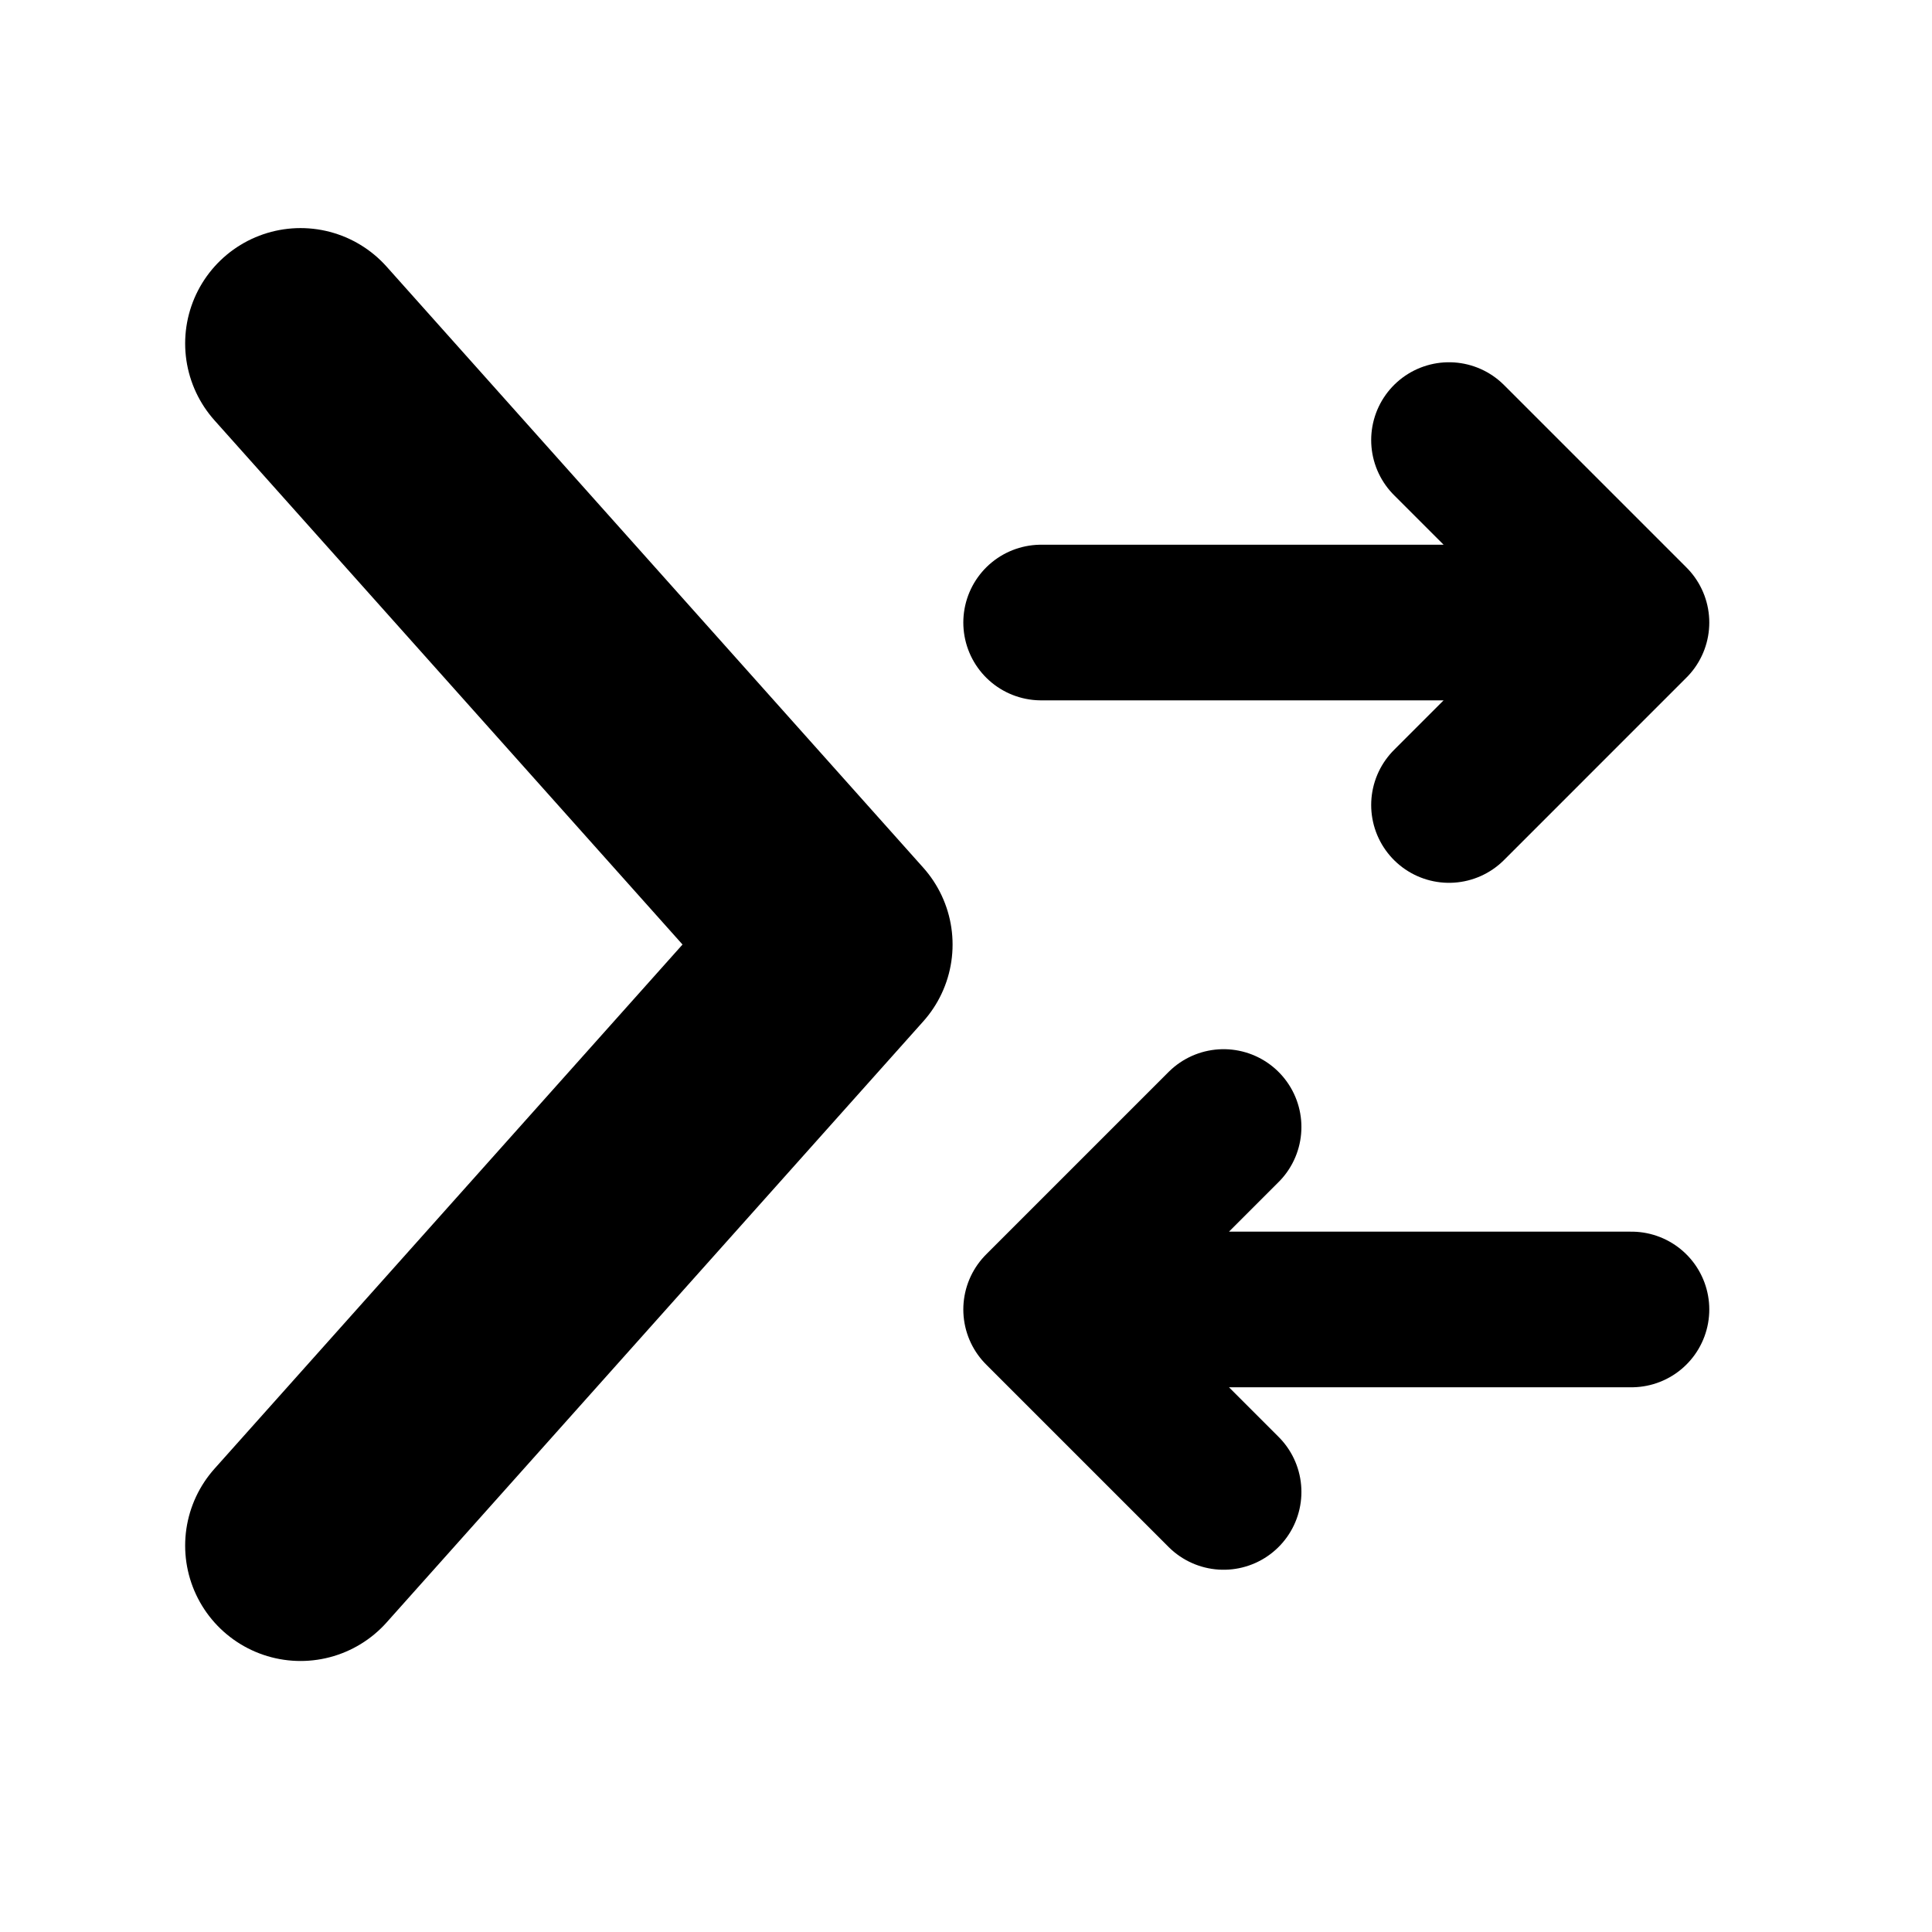
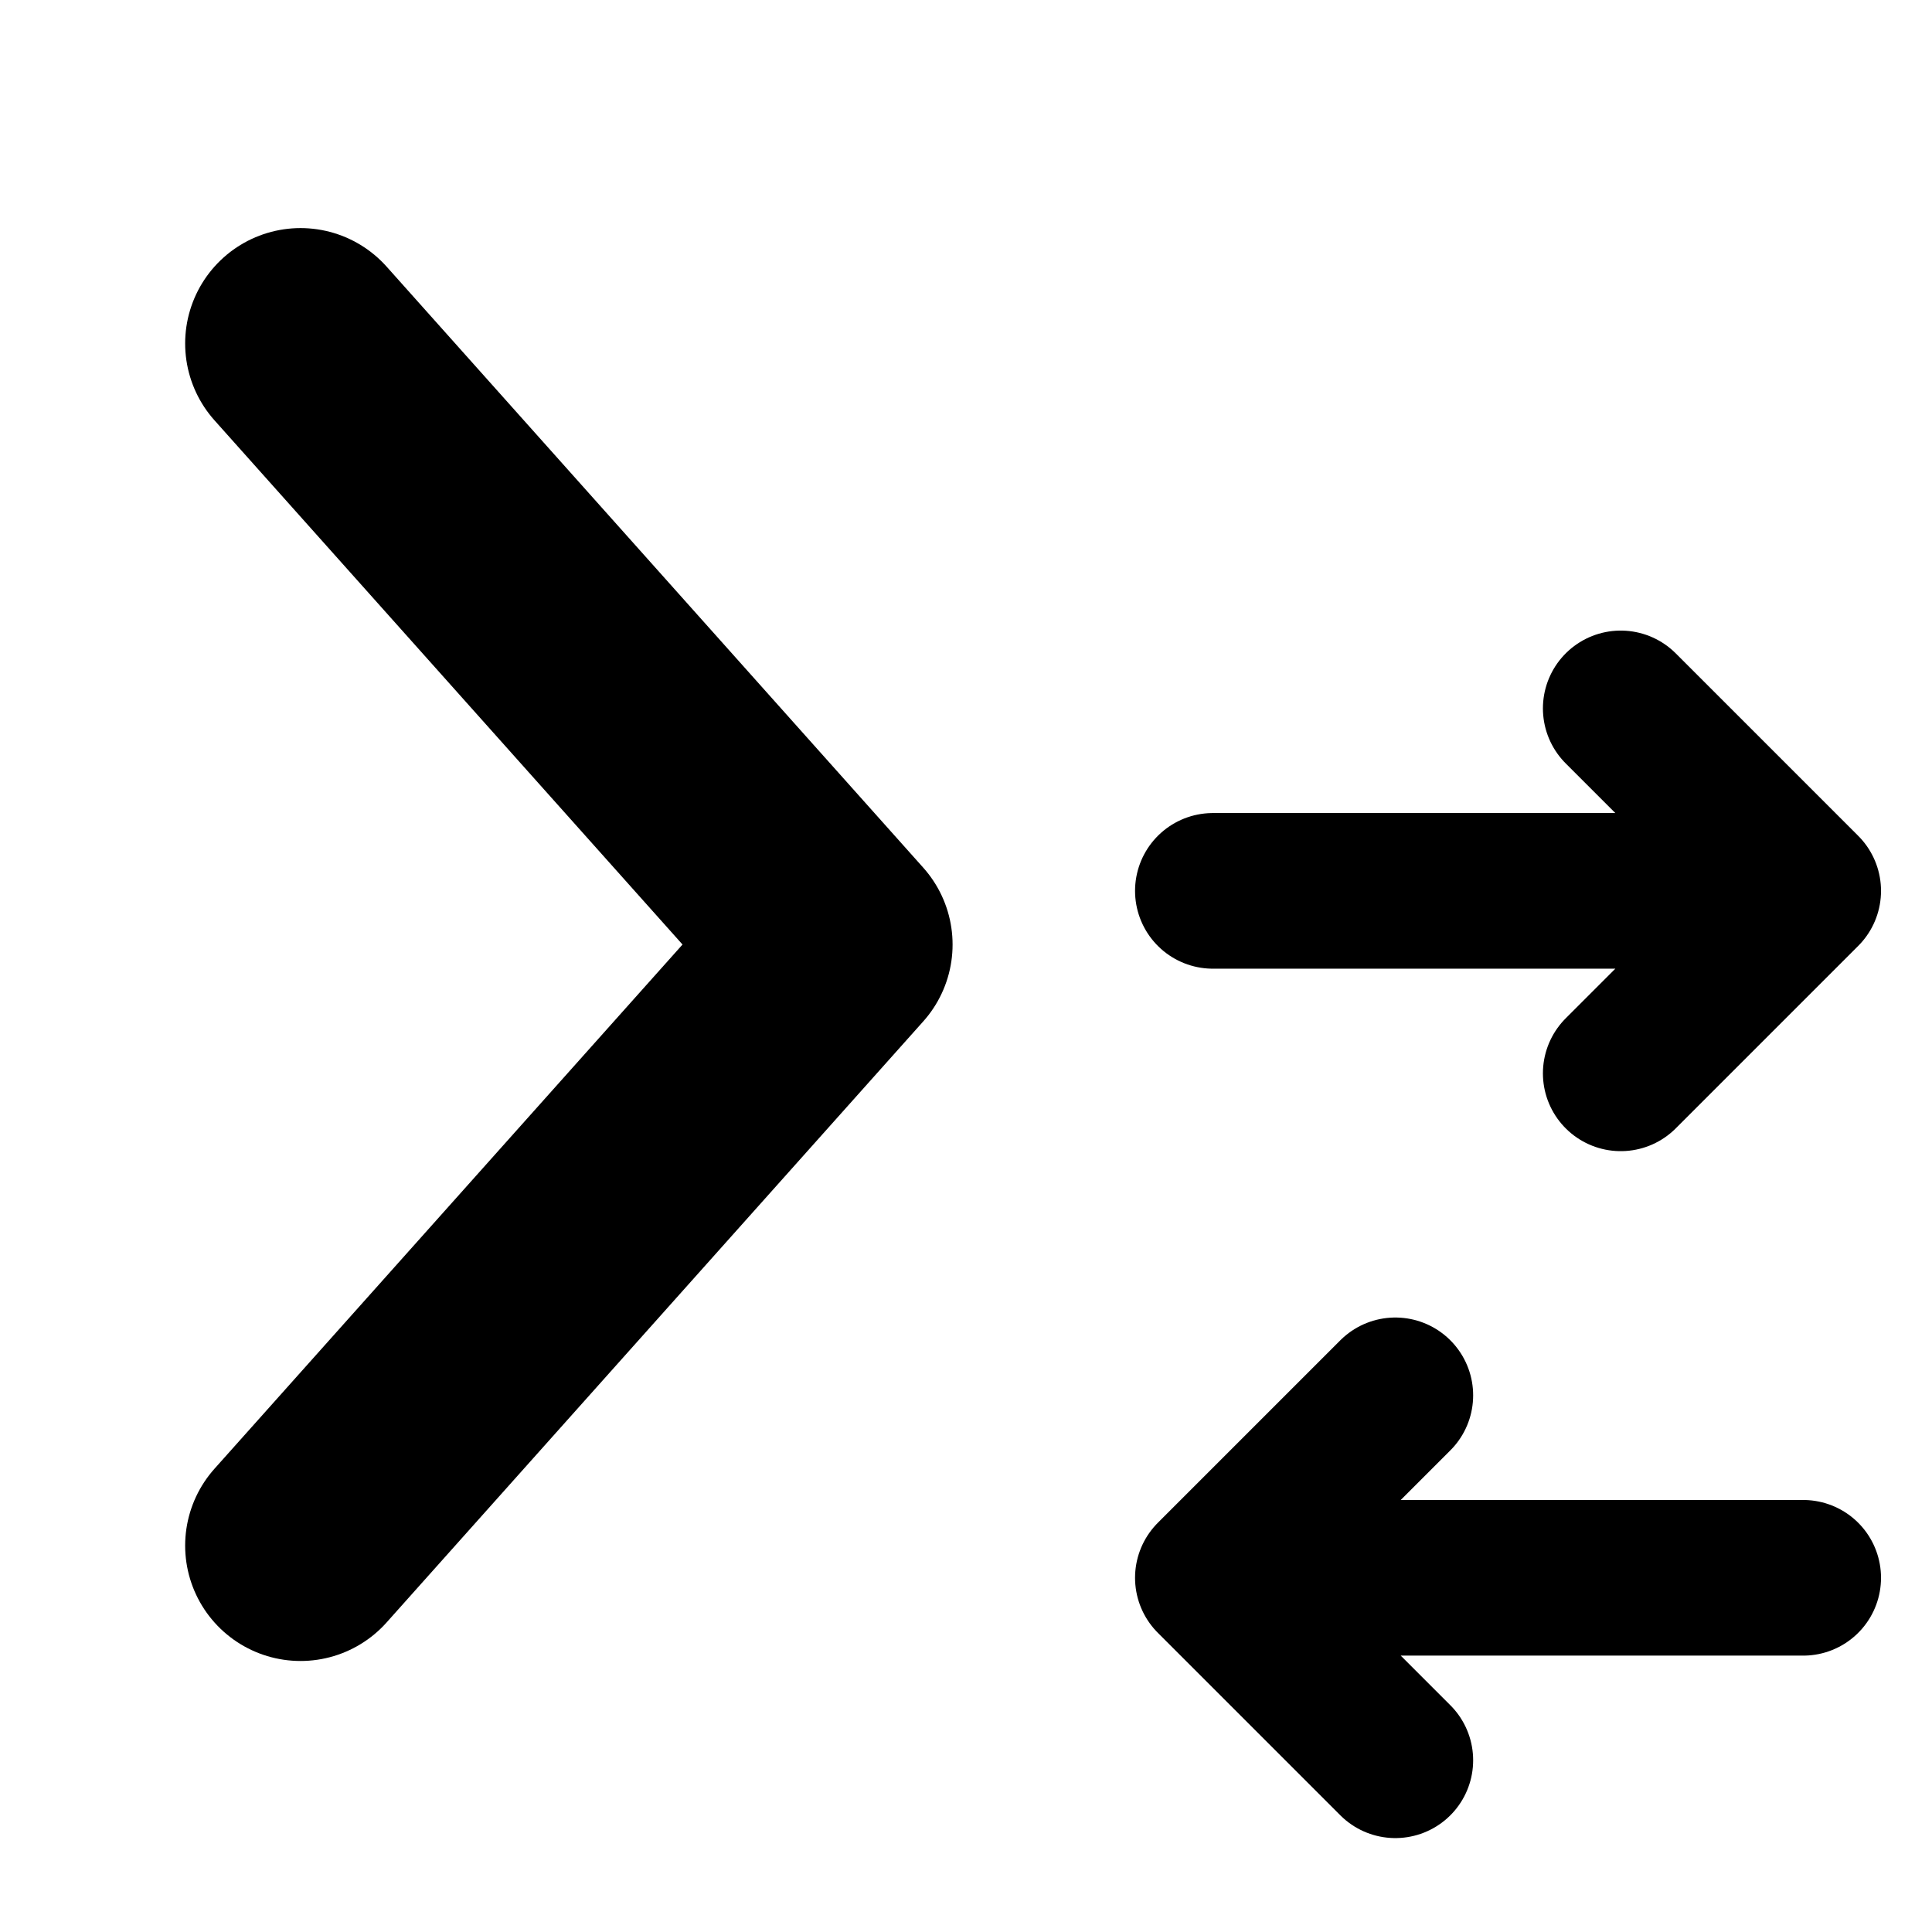
<svg xmlns="http://www.w3.org/2000/svg" width="18" height="18" viewBox="0 0 18 18">
  <g fill="none" stroke="#000" stroke-linecap="round" stroke-linejoin="round">
    <path d="M2.8 3.2L7.8 8.8L2.8 14.4" stroke-width="2.15" />
-     <path d="M9.7 5.8H15.2M15.2 5.8L13.5 4.1M15.2 5.8L13.5 7.5" stroke-width="1.45" />
-     <path d="M15.2 12.2H9.7M9.7 12.2L11.4 10.5M9.7 12.2L11.4 13.9" stroke-width="1.45" />
+     <path d="M11.3 8.3H16.8M16.8 8.3L15.1 6.6M16.8 8.3L15.1 10" stroke-width="1.45" />
+     <path d="M16.8 14.7H11.3M11.3 14.7L13 13M11.3 14.7L13 16.4" stroke-width="1.45" />
  </g>
</svg>
